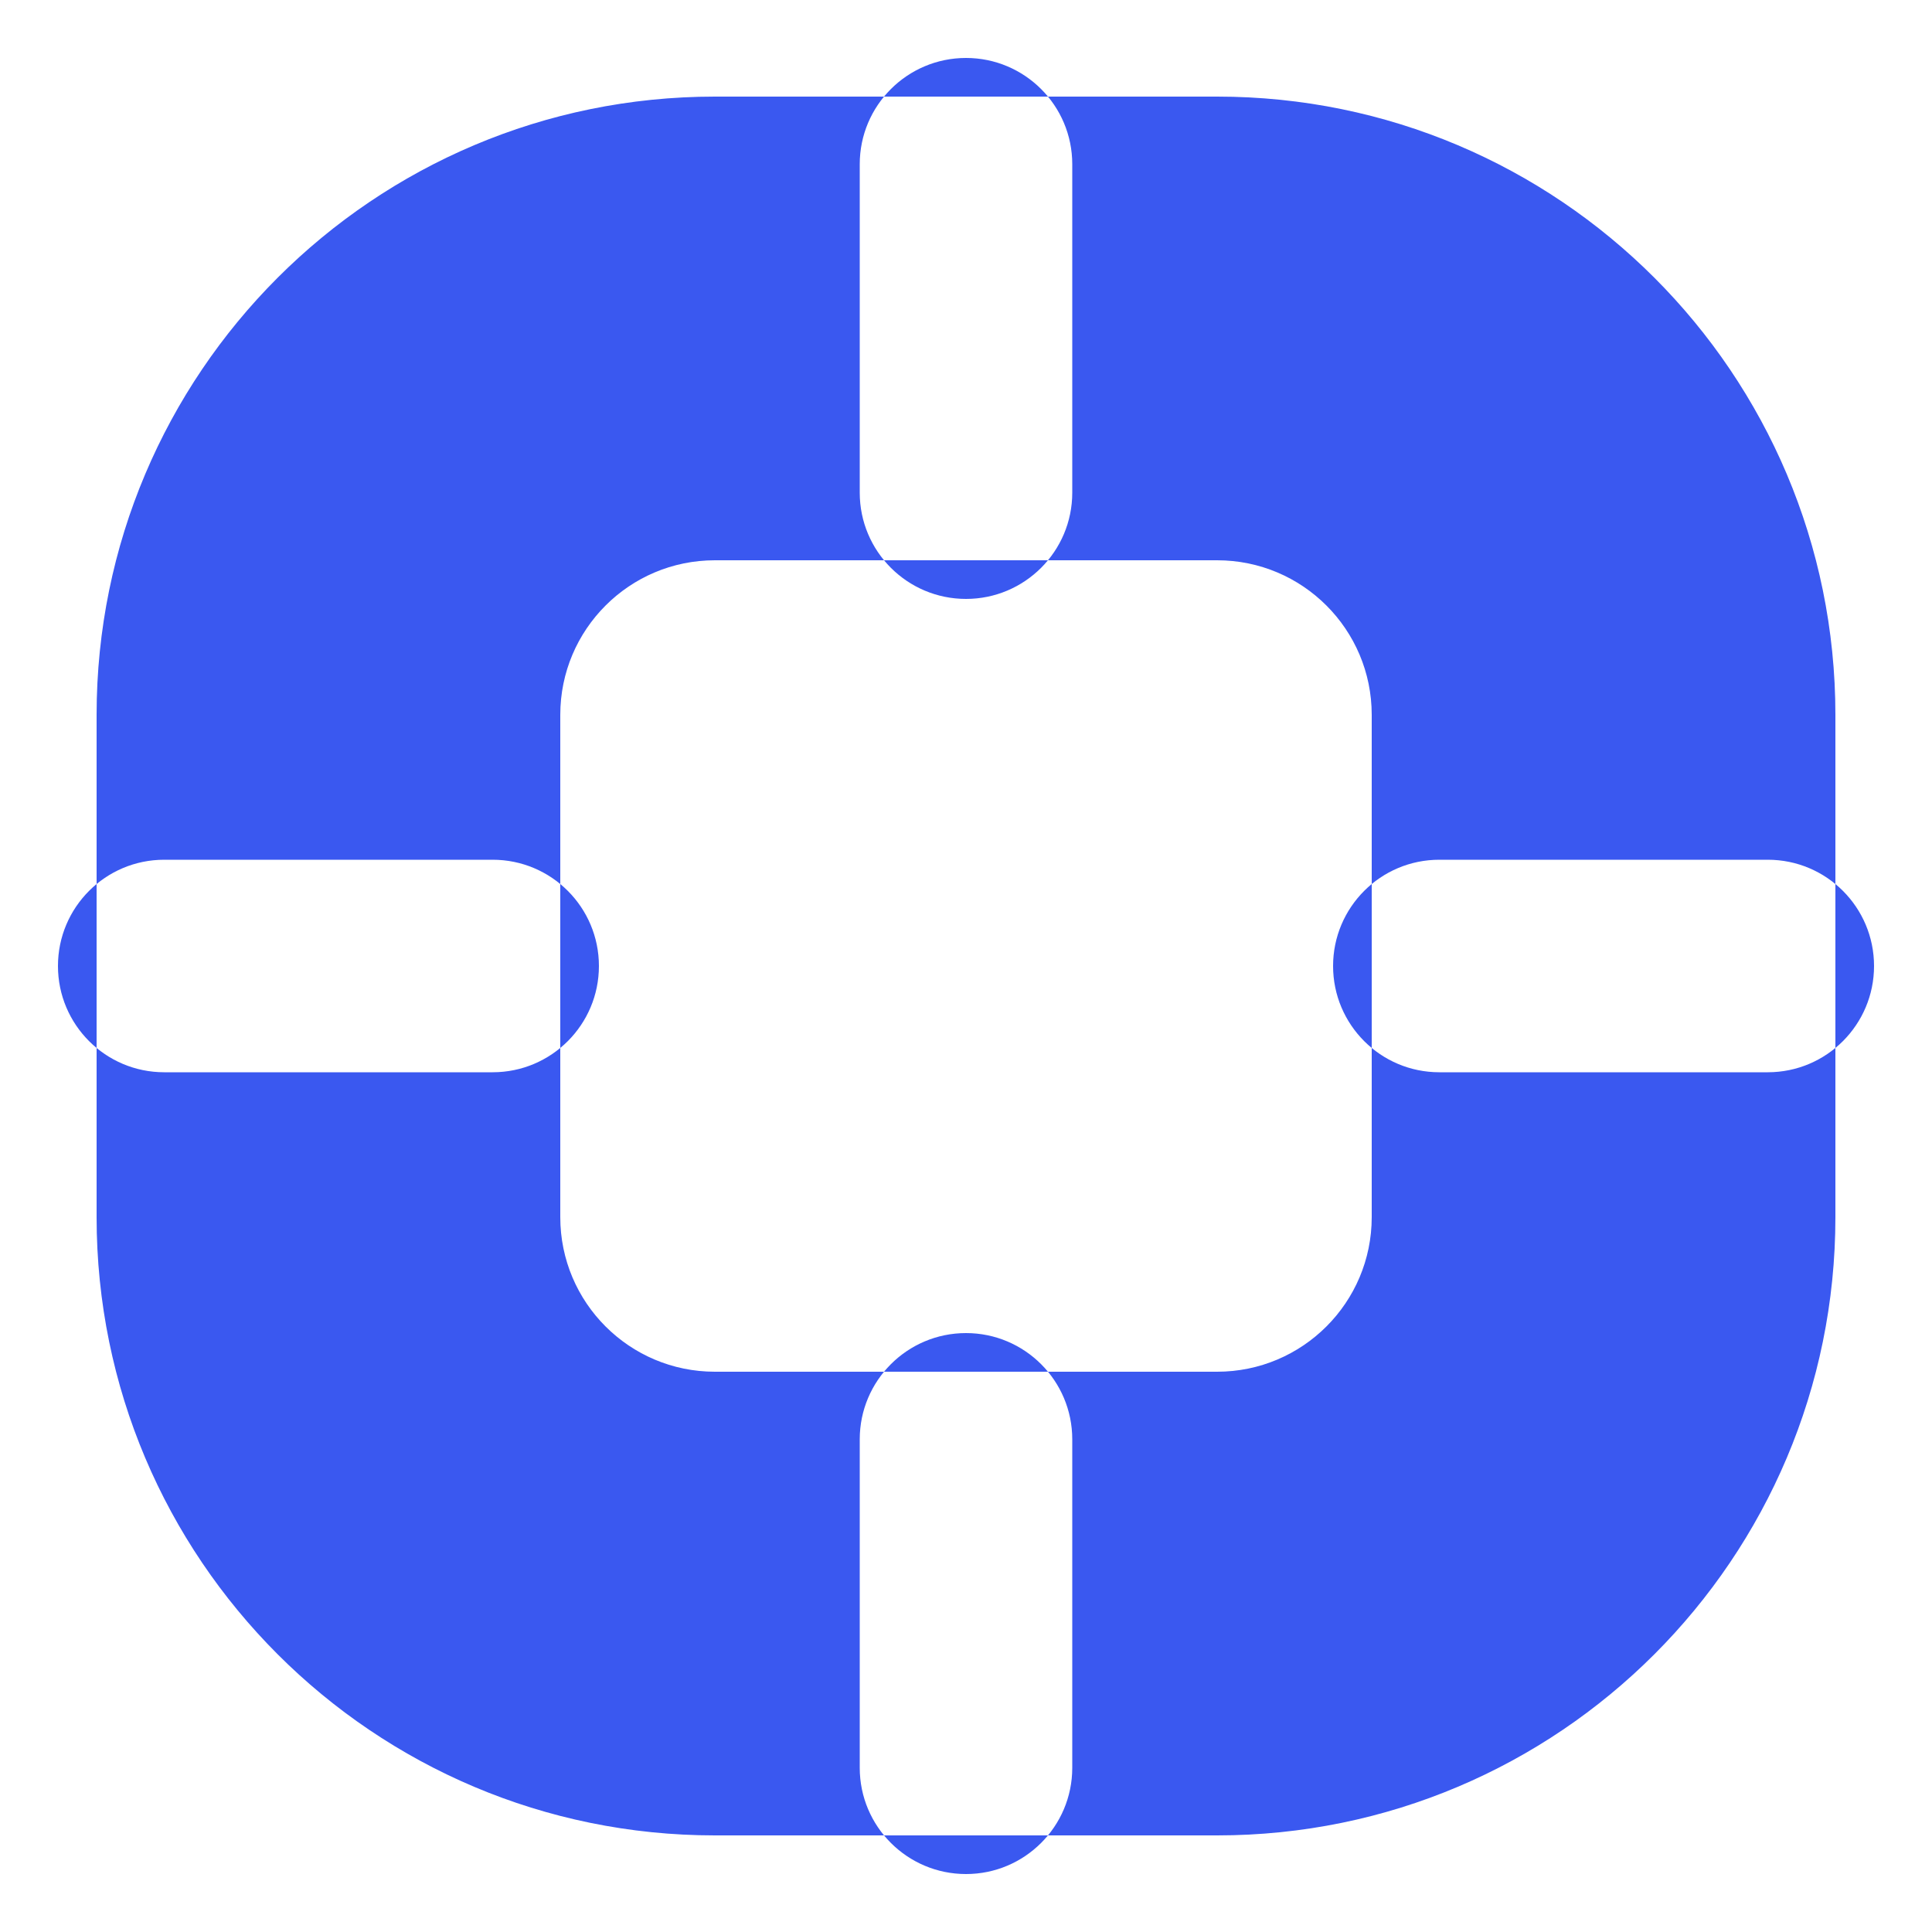
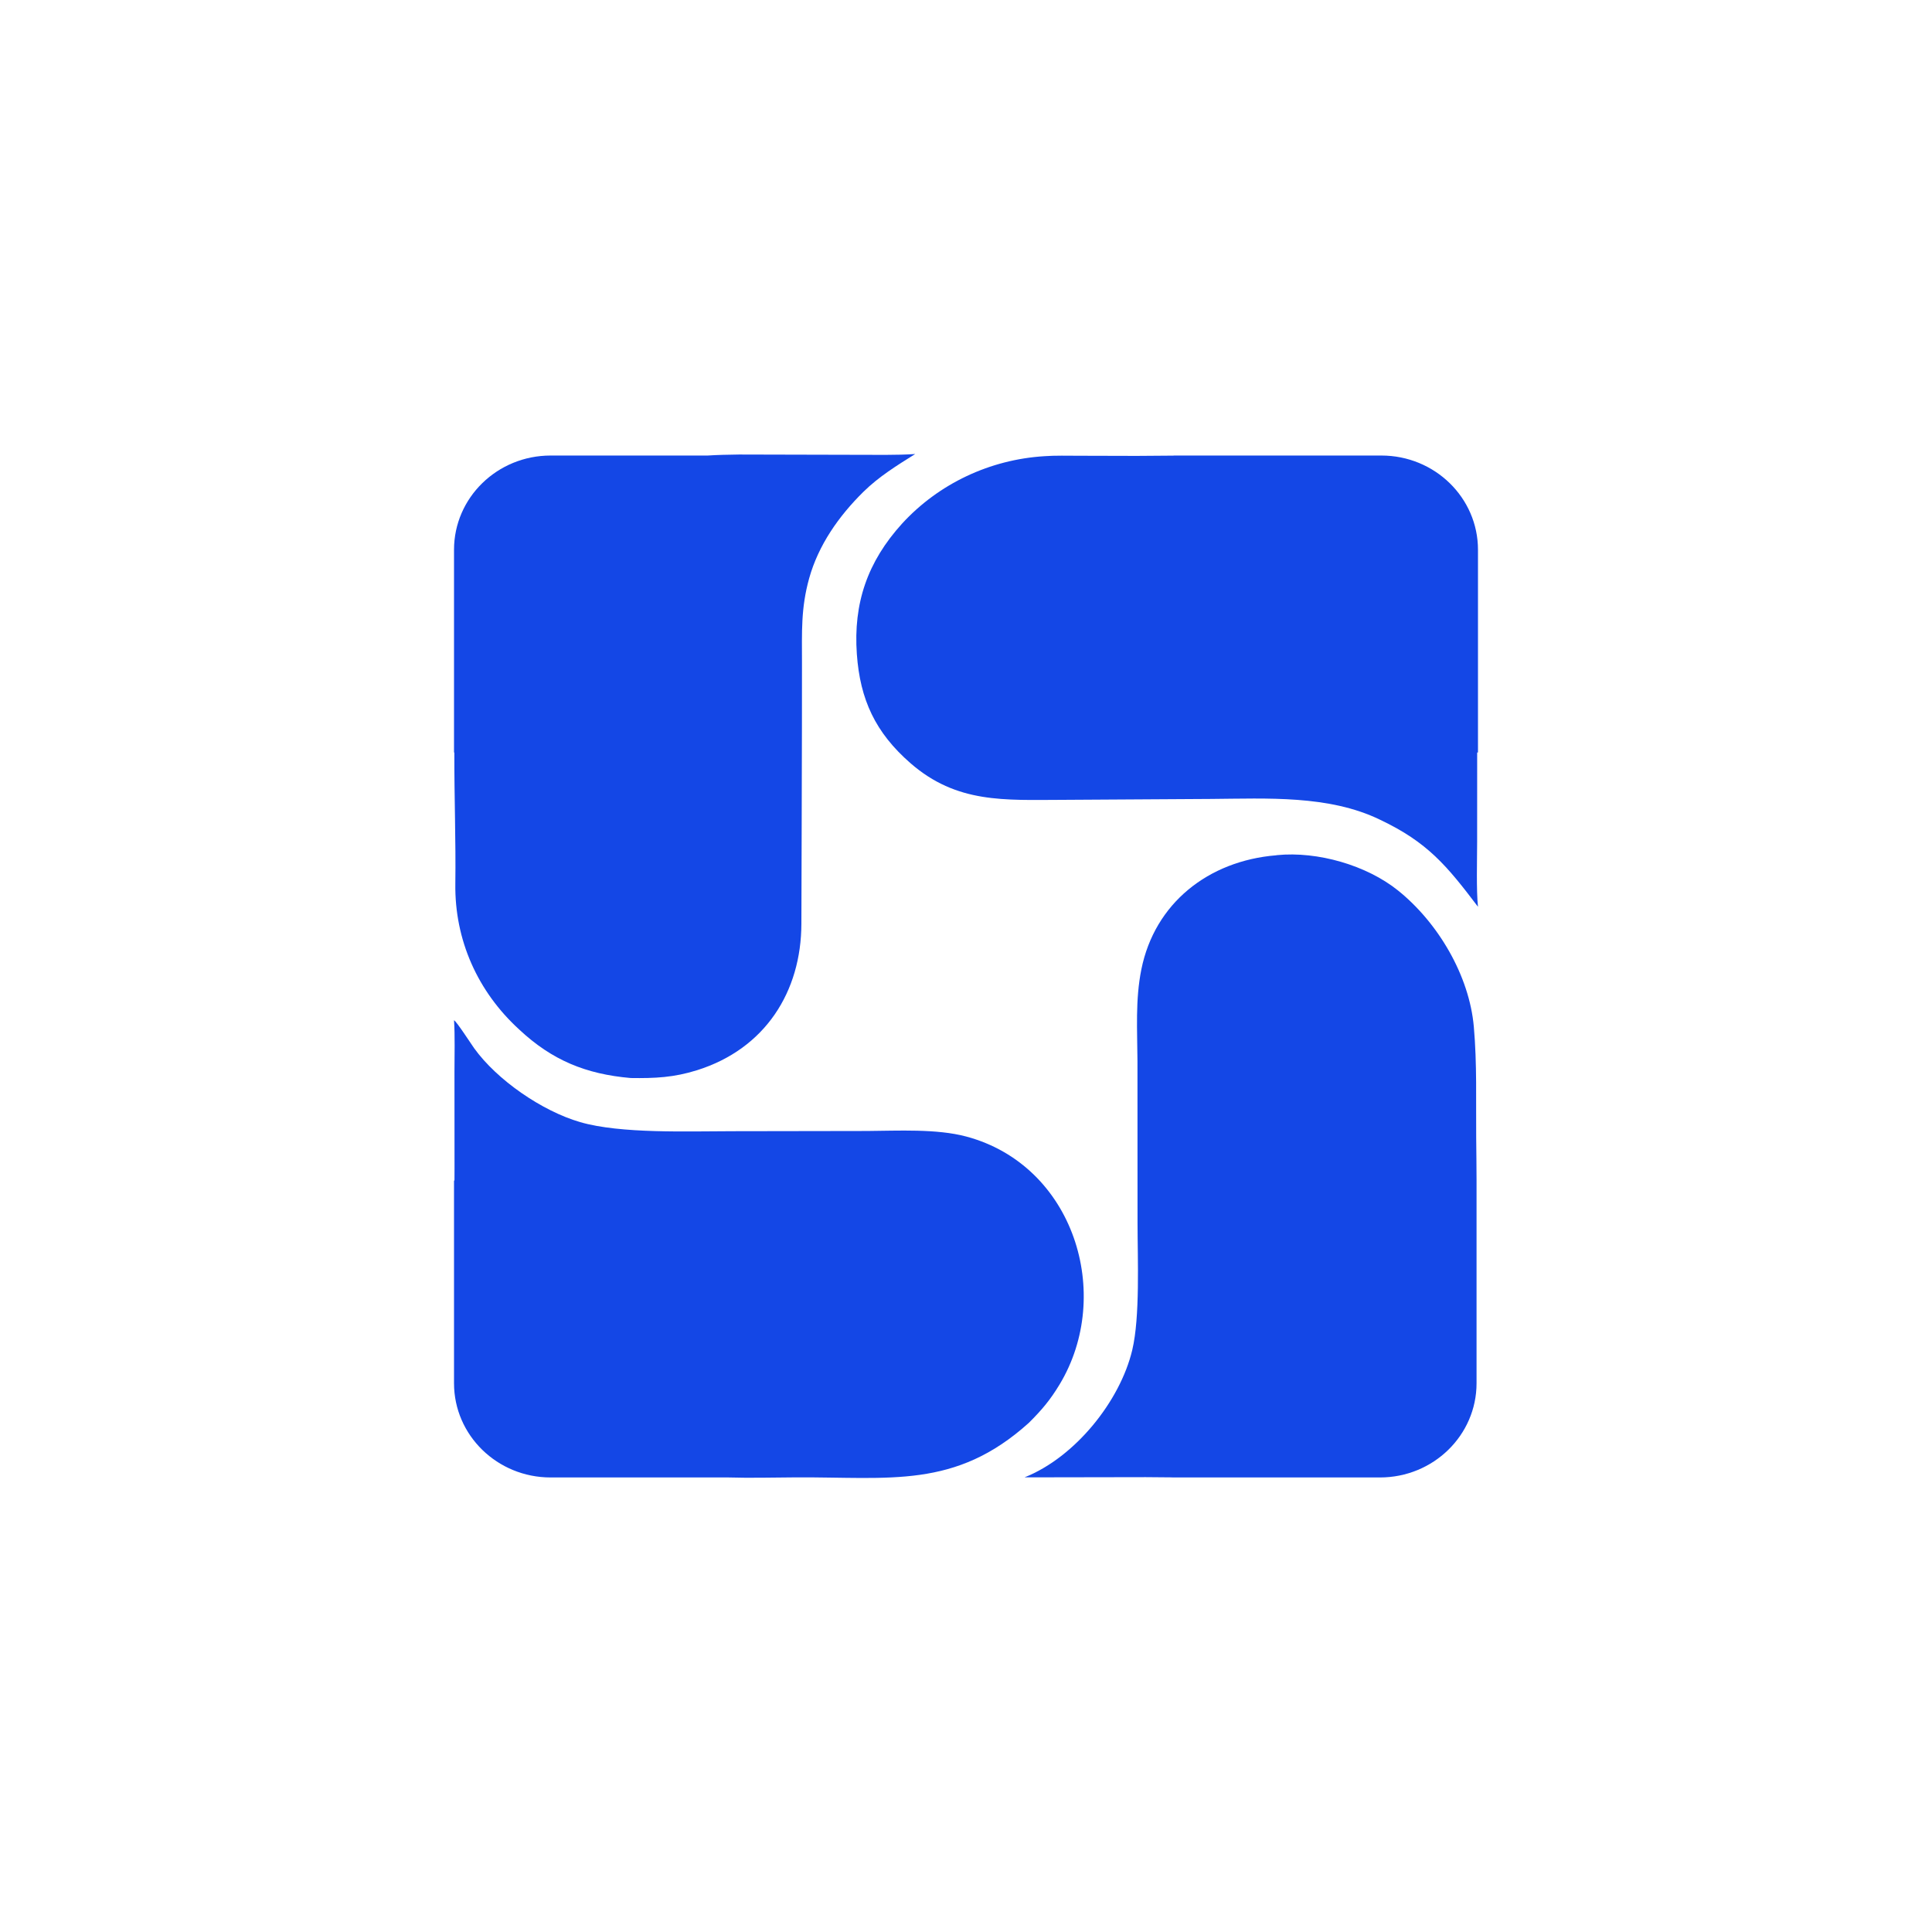
- <svg xmlns="http://www.w3.org/2000/svg" viewBox="0 0 100 100" role="img" aria-label="Frameline">
-   <path fill="#3A58F0" fill-rule="evenodd" d="M 37,5 H 63 A 32,32 0 0 1 95,37 V 63 A 32,32 0 0 1 63,95 H 37 A 32,32 0 0 1 5,63 V 37 A 32,32 0 0 1 37,5 Z M 37,29 H 63 A 8,8 0 0 1 71,37 V 63 A 8,8 0 0 1 63,71 H 37 A 8,8 0 0 1 29,63 V 37 A 8,8 0 0 1 37,29 Z M 50.0,3.0 H 50.0 A 5.5,5.5 0 0 1 55.5,8.5 V 25.5 A 5.5,5.5 0 0 1 50.0,31.0 H 50.0 A 5.5,5.5 0 0 1 44.5,25.5 V 8.5 A 5.5,5.5 0 0 1 50.0,3.0 Z M 50.0,69.0 H 50.0 A 5.5,5.5 0 0 1 55.5,74.5 V 91.5 A 5.5,5.5 0 0 1 50.0,97.0 H 50.0 A 5.5,5.5 0 0 1 44.5,91.5 V 74.5 A 5.5,5.5 0 0 1 50.0,69.0 Z M 8.5,44.5 H 25.5 A 5.5,5.5 0 0 1 31.0,50.0 V 50.0 A 5.5,5.5 0 0 1 25.5,55.5 H 8.5 A 5.5,5.5 0 0 1 3.0,50.0 V 50.0 A 5.5,5.5 0 0 1 8.5,44.5 Z M 74.5,44.5 H 91.5 A 5.5,5.5 0 0 1 97.0,50.0 V 50.0 A 5.5,5.5 0 0 1 91.5,55.5 H 74.5 A 5.5,5.5 0 0 1 69.0,50.0 V 50.0 A 5.5,5.5 0 0 1 74.5,44.5 Z" />
+ <svg xmlns="http://www.w3.org/2000/svg" viewBox="0 0 400 400" fill="none" role="img" aria-label="Frameline">
+   <path d="M94 211.232C94.214 214.334 94.093 218.658 94.094 221.835L94.103 242.01C94.104 242.8 94.099 243.602 94.094 244.412H94V286.386C94 297.159 102.953 305.892 113.998 305.892H150.83C155.373 306.03 159.965 305.9 164.829 305.874C184.226 305.771 197.766 308.329 213.008 294.587C215.696 291.913 217.433 289.859 219.377 286.635C230.63 267.983 222.342 241.265 200.051 235.307C193.92 233.669 185.936 234.113 179.541 234.158L151.681 234.204C142.499 234.203 128.522 234.767 120.099 232.318C112.215 230.025 102.881 223.592 98.162 217.015C97.483 216.069 94.554 211.506 94 211.232Z" fill="#1447E6" />
+   <path d="M289.448 184.368C282.946 179.144 272.807 176.211 264.374 177.049C264.316 177.06 264.258 177.071 264.198 177.082C250.171 178.24 239.064 187.004 236.306 200.7C235.034 207.016 235.47 213.333 235.501 219.737L235.515 253.177C235.521 260.671 236.057 272.636 234.417 279.522C231.901 290.09 222.584 301.717 212.114 305.872L237.21 305.829C238.984 305.836 240.82 305.859 242.674 305.875V305.892H285.706C296.751 305.892 305.704 297.159 305.704 286.386V244.284C305.701 241.455 305.658 238.53 305.63 235.487C305.561 227.801 305.821 220.357 305.142 212.593C304.216 202.026 297.779 191.063 289.448 184.368Z" fill="#1447E6" />
+   <path d="M189.487 94C185.591 94.264 181.19 94.155 177.227 94.163L152.988 94.105C150.639 94.142 148.593 94.177 146.509 94.314H113.998C102.954 94.314 94 103.048 94 113.821V155.795H94.068C94.041 164.905 94.391 174.149 94.272 182.973C94.116 194.606 98.876 205.296 107.538 213.19C114.305 219.509 121.273 222.379 130.571 223.193C135.609 223.266 139.491 223.089 144.3 221.581C158.424 217.151 165.891 205.332 165.919 191.236C165.947 177.671 166.02 163.99 166.032 150.375L166.041 137.239C166.042 130.918 165.795 125.942 167.53 119.73C169.451 112.847 173.651 106.862 178.76 101.825C181.925 98.705 185.72 96.348 189.487 94Z" fill="#1447E6" />
+   <path d="M242.969 94.314V94.332C240.309 94.353 237.688 94.385 235.329 94.389L223.439 94.358C221.416 94.352 218.212 94.288 216.261 94.448C204.935 95.137 194.342 100.148 186.775 108.396C179.593 116.309 176.654 124.905 177.401 135.426C178.069 144.836 181.23 151.666 188.499 158.004C198.098 166.373 207.98 165.627 219.94 165.6L250.778 165.412C262.307 165.33 275.149 164.575 285.723 169.716C295.542 174.368 299.525 179.191 306 187.736C305.639 184.382 305.822 177.868 305.825 174.338L305.834 155.795H306V113.821C306 103.048 297.046 94.314 286.002 94.314H242.969Z" fill="#1447E6" />
</svg>
